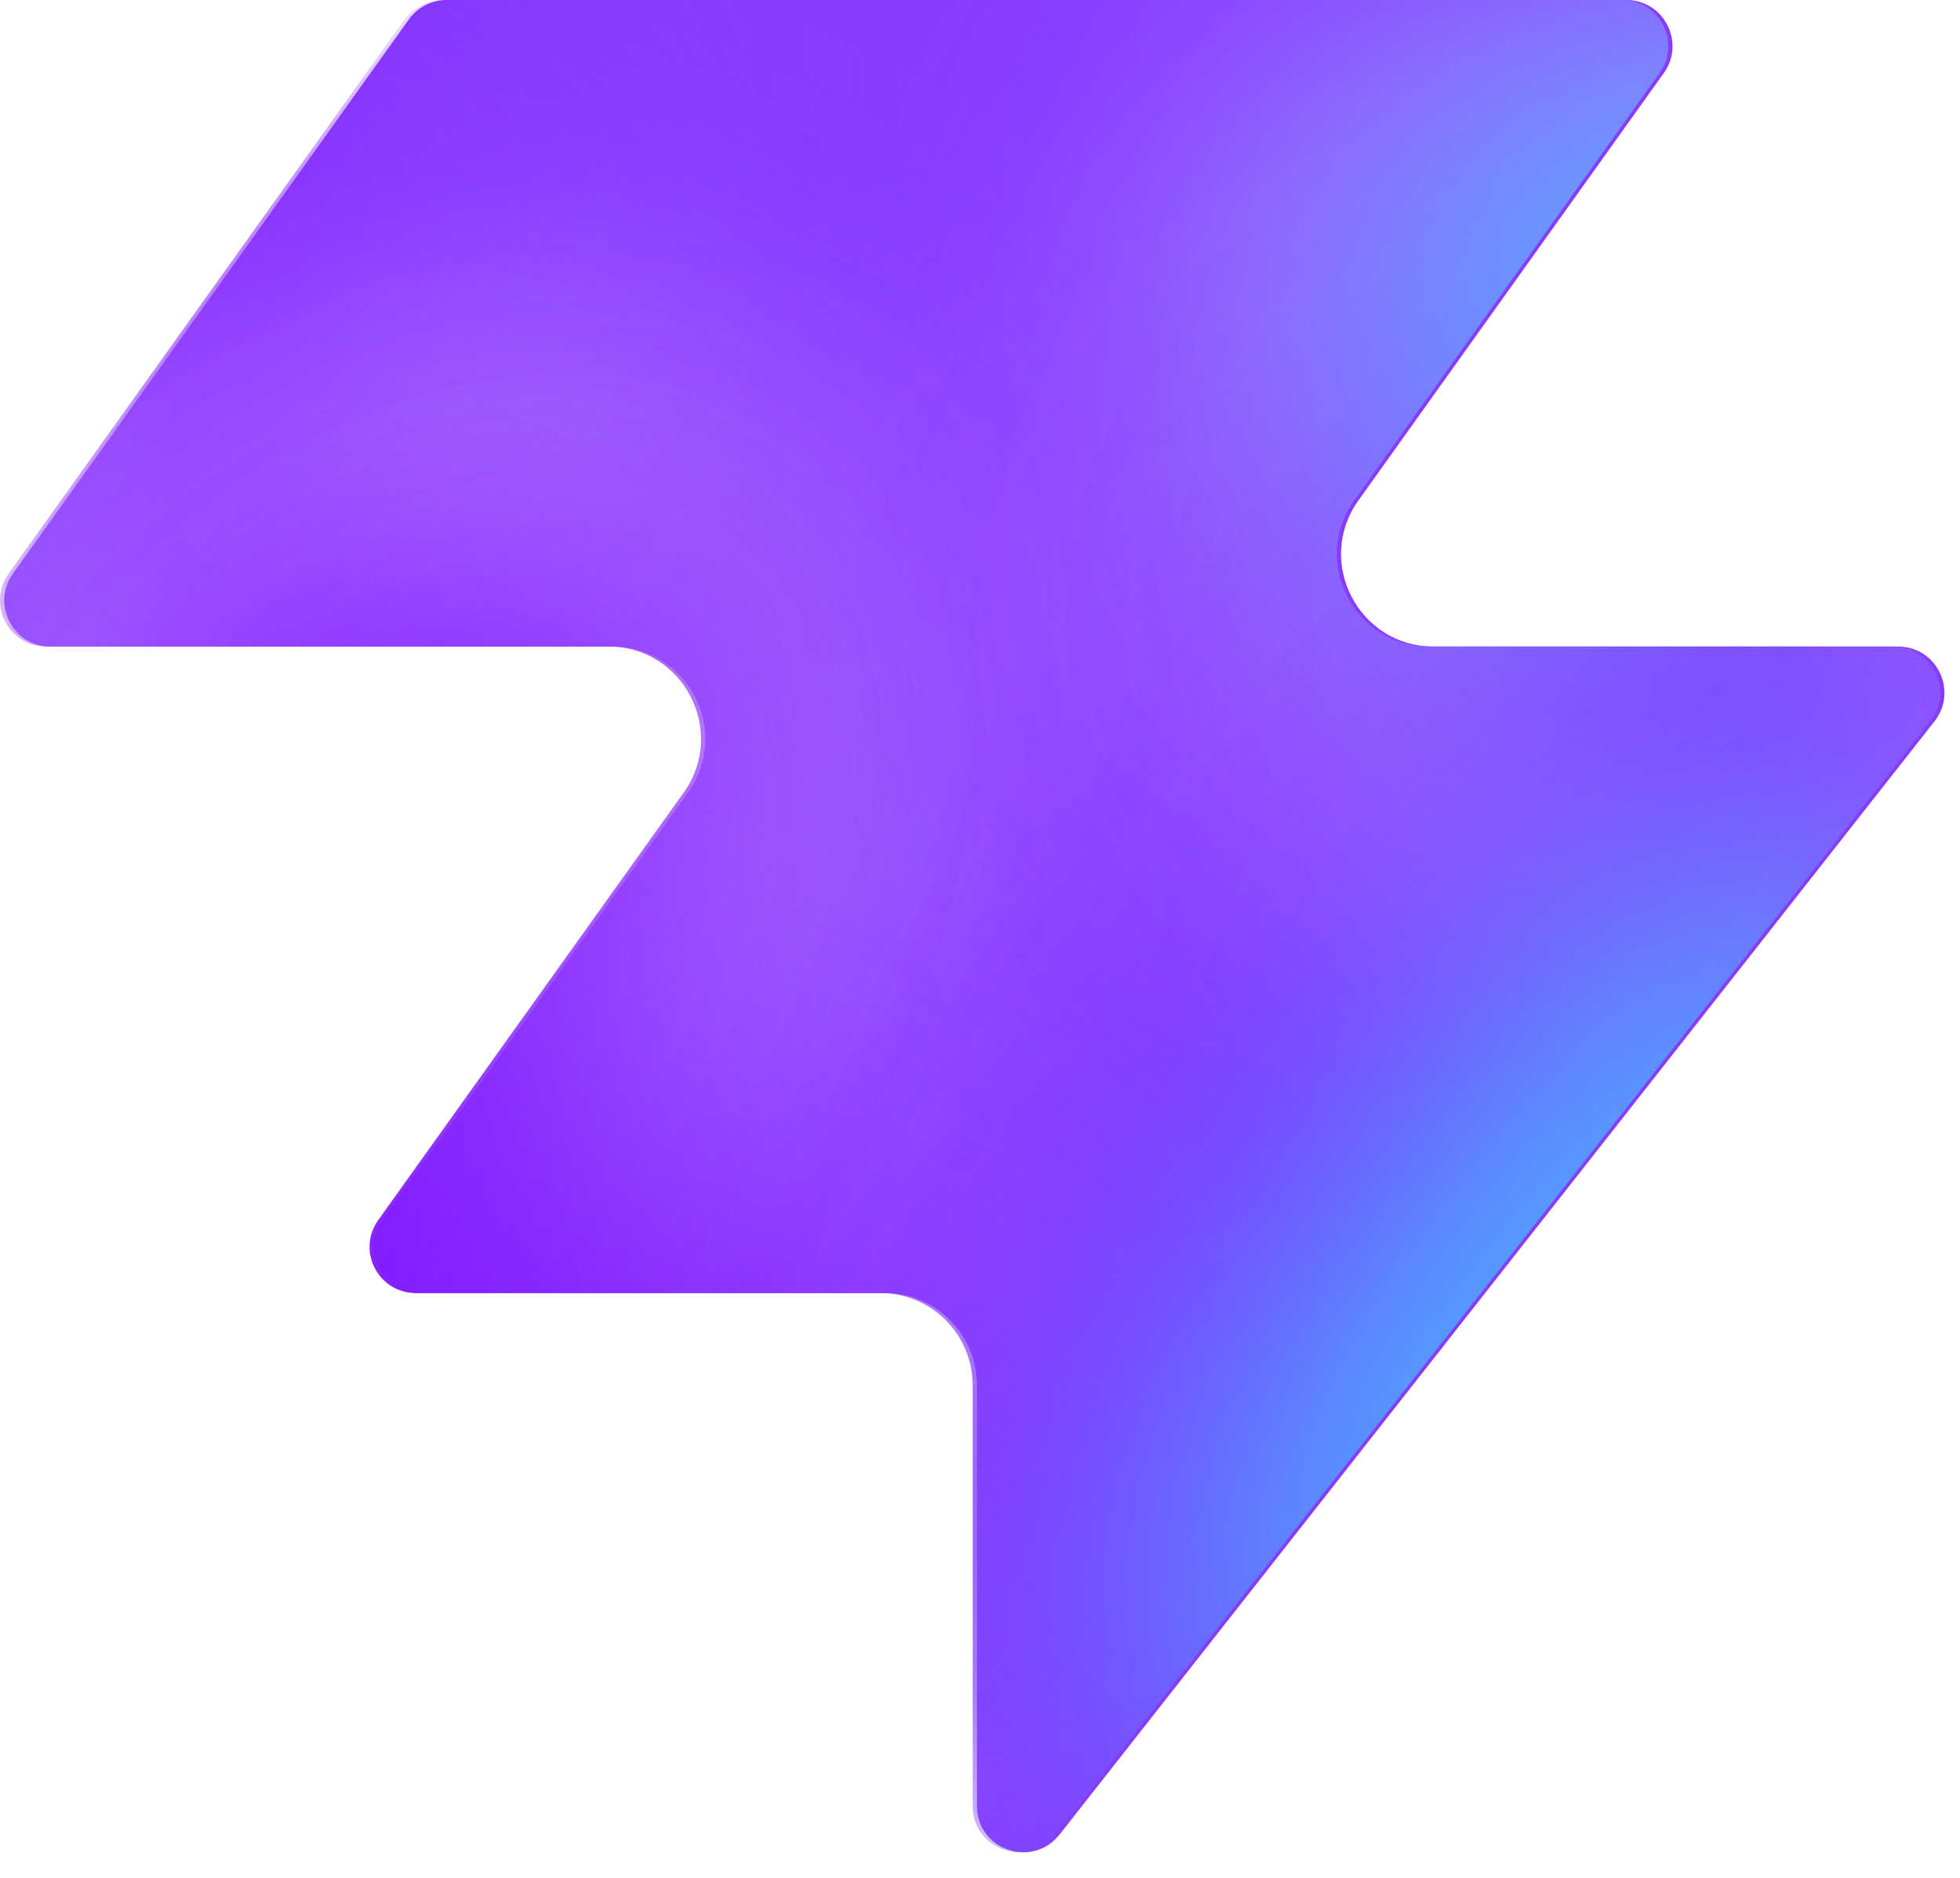
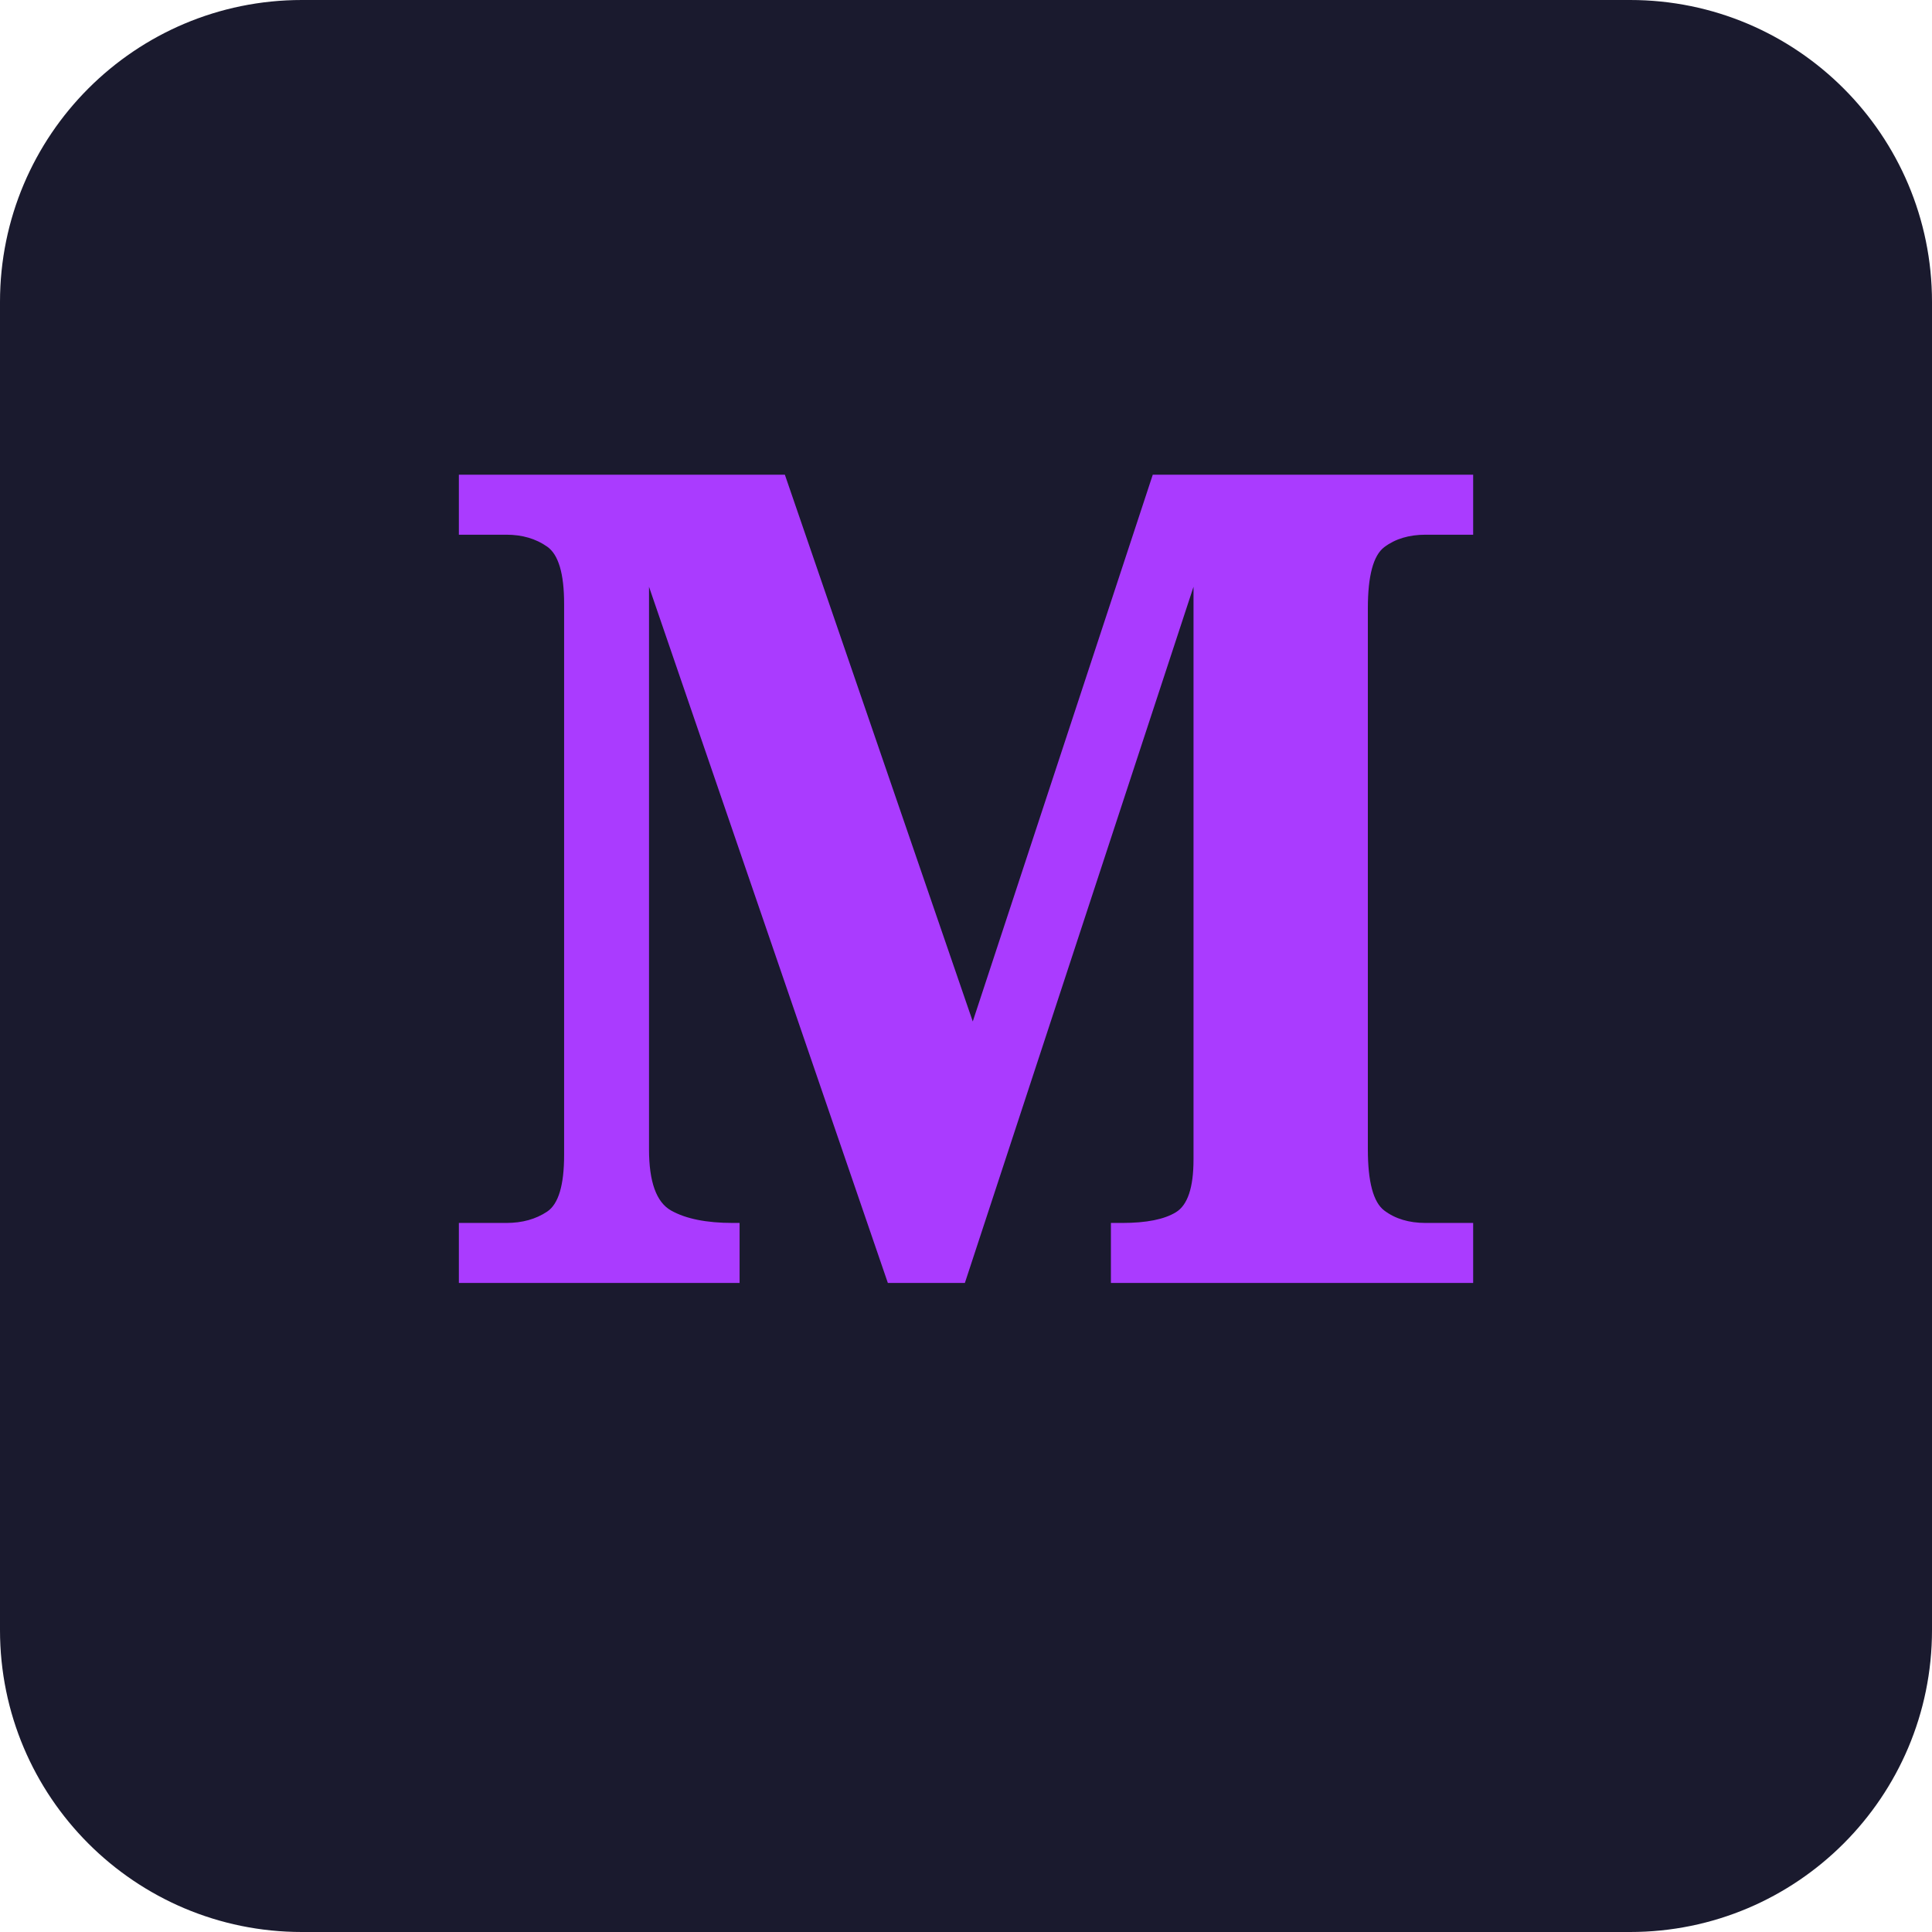
- <svg xmlns="http://www.w3.org/2000/svg" width="48" height="46" fill="none" viewBox="0 0 48 46">
-   <path fill="#863bff" d="M25.946 44.938c-.664.845-2.021.375-2.021-.698V33.937a2.26 2.26 0 0 0-2.262-2.262H10.287c-.92 0-1.456-1.04-.92-1.788l7.48-10.471c1.07-1.497 0-3.578-1.842-3.578H1.237c-.92 0-1.456-1.04-.92-1.788L10.013.474c.214-.297.556-.474.92-.474h28.894c.92 0 1.456 1.04.92 1.788l-7.48 10.471c-1.07 1.498 0 3.579 1.842 3.579h11.377c.943 0 1.473 1.088.89 1.83L25.947 44.94z" style="fill:#863bff;fill:color(display-p3 .525 .23 1);fill-opacity:1" />
-   <mask id="a" width="48" height="46" x="0" y="0" maskUnits="userSpaceOnUse" style="mask-type:alpha">
-     <path fill="#000" d="M25.842 44.938c-.664.844-2.021.375-2.021-.698V33.937a2.26 2.26 0 0 0-2.262-2.262H10.183c-.92 0-1.456-1.04-.92-1.788l7.48-10.471c1.07-1.498 0-3.579-1.842-3.579H1.133c-.92 0-1.456-1.04-.92-1.787L9.91.473c.214-.297.556-.474.92-.474h28.894c.92 0 1.456 1.04.92 1.788l-7.48 10.471c-1.07 1.498 0 3.578 1.842 3.578h11.377c.943 0 1.473 1.088.89 1.832L25.843 44.94z" style="fill:#000;fill-opacity:1" />
-   </mask>
-   <g mask="url(#a)">
-     <g filter="url(#b)">
-       <ellipse cx="5.508" cy="14.704" fill="#ede6ff" rx="5.508" ry="14.704" style="fill:#ede6ff;fill:color(display-p3 .927 .903 1);fill-opacity:1" transform="matrix(.00324 1 1 -.00324 -4.47 31.516)" />
-     </g>
-     <g filter="url(#c)">
-       <ellipse cx="10.399" cy="29.851" fill="#ede6ff" rx="10.399" ry="29.851" style="fill:#ede6ff;fill:color(display-p3 .927 .903 1);fill-opacity:1" transform="matrix(.00324 1 1 -.00324 -39.328 7.883)" />
-     </g>
-     <g filter="url(#d)">
-       <ellipse cx="5.508" cy="30.487" fill="#7e14ff" rx="5.508" ry="30.487" style="fill:#7e14ff;fill:color(display-p3 .492 .077 1);fill-opacity:1" transform="rotate(89.814 -25.913 -14.639)scale(1 -1)" />
-     </g>
-     <g filter="url(#e)">
-       <ellipse cx="5.508" cy="30.599" fill="#7e14ff" rx="5.508" ry="30.599" style="fill:#7e14ff;fill:color(display-p3 .492 .077 1);fill-opacity:1" transform="rotate(89.814 -32.644 -3.334)scale(1 -1)" />
-     </g>
-     <g filter="url(#f)">
-       <ellipse cx="5.508" cy="30.599" fill="#7e14ff" rx="5.508" ry="30.599" style="fill:#7e14ff;fill:color(display-p3 .492 .077 1);fill-opacity:1" transform="matrix(.00324 1 1 -.00324 -34.34 30.47)" />
-     </g>
-     <g filter="url(#g)">
-       <ellipse cx="14.072" cy="22.078" fill="#ede6ff" rx="14.072" ry="22.078" style="fill:#ede6ff;fill:color(display-p3 .927 .903 1);fill-opacity:1" transform="rotate(93.35 24.506 48.493)scale(-1 1)" />
-     </g>
-     <g filter="url(#h)">
-       <ellipse cx="3.47" cy="21.501" fill="#7e14ff" rx="3.47" ry="21.501" style="fill:#7e14ff;fill:color(display-p3 .492 .077 1);fill-opacity:1" transform="rotate(89.009 28.708 47.59)scale(-1 1)" />
-     </g>
-     <g filter="url(#i)">
-       <ellipse cx="3.47" cy="21.501" fill="#7e14ff" rx="3.47" ry="21.501" style="fill:#7e14ff;fill:color(display-p3 .492 .077 1);fill-opacity:1" transform="rotate(89.009 28.708 47.59)scale(-1 1)" />
-     </g>
-     <g filter="url(#j)">
-       <ellipse cx=".387" cy="8.972" fill="#7e14ff" rx="4.407" ry="29.108" style="fill:#7e14ff;fill:color(display-p3 .492 .077 1);fill-opacity:1" transform="rotate(39.51 .387 8.972)" />
-     </g>
-     <g filter="url(#k)">
-       <ellipse cx="47.523" cy="-6.092" fill="#7e14ff" rx="4.407" ry="29.108" style="fill:#7e14ff;fill:color(display-p3 .492 .077 1);fill-opacity:1" transform="rotate(37.892 47.523 -6.092)" />
-     </g>
-     <g filter="url(#l)">
-       <ellipse cx="41.412" cy="6.333" fill="#47bfff" rx="5.971" ry="9.665" style="fill:#47bfff;fill:color(display-p3 .28 .748 1);fill-opacity:1" transform="rotate(37.892 41.412 6.333)" />
-     </g>
-     <g filter="url(#m)">
-       <ellipse cx="-1.879" cy="38.332" fill="#7e14ff" rx="4.407" ry="29.108" style="fill:#7e14ff;fill:color(display-p3 .492 .077 1);fill-opacity:1" transform="rotate(37.892 -1.88 38.332)" />
-     </g>
-     <g filter="url(#n)">
-       <ellipse cx="-1.879" cy="38.332" fill="#7e14ff" rx="4.407" ry="29.108" style="fill:#7e14ff;fill:color(display-p3 .492 .077 1);fill-opacity:1" transform="rotate(37.892 -1.88 38.332)" />
-     </g>
-     <g filter="url(#o)">
-       <ellipse cx="35.651" cy="29.907" fill="#7e14ff" rx="4.407" ry="29.108" style="fill:#7e14ff;fill:color(display-p3 .492 .077 1);fill-opacity:1" transform="rotate(37.892 35.651 29.907)" />
-     </g>
-     <g filter="url(#p)">
-       <ellipse cx="38.418" cy="32.4" fill="#47bfff" rx="5.971" ry="15.297" style="fill:#47bfff;fill:color(display-p3 .28 .748 1);fill-opacity:1" transform="rotate(37.892 38.418 32.4)" />
-     </g>
-   </g>
-   <defs>
-     <filter id="b" width="60.045" height="41.654" x="-19.77" y="16.149" color-interpolation-filters="sRGB" filterUnits="userSpaceOnUse">
-       <feFlood flood-opacity="0" result="BackgroundImageFix" />
-       <feBlend in="SourceGraphic" in2="BackgroundImageFix" result="shape" />
-       <feGaussianBlur result="effect1_foregroundBlur_2002_17158" stdDeviation="7.659" />
-     </filter>
-     <filter id="c" width="90.34" height="51.437" x="-54.613" y="-7.533" color-interpolation-filters="sRGB" filterUnits="userSpaceOnUse">
-       <feFlood flood-opacity="0" result="BackgroundImageFix" />
-       <feBlend in="SourceGraphic" in2="BackgroundImageFix" result="shape" />
-       <feGaussianBlur result="effect1_foregroundBlur_2002_17158" stdDeviation="7.659" />
-     </filter>
-     <filter id="d" width="79.355" height="29.4" x="-49.64" y="2.03" color-interpolation-filters="sRGB" filterUnits="userSpaceOnUse">
-       <feFlood flood-opacity="0" result="BackgroundImageFix" />
-       <feBlend in="SourceGraphic" in2="BackgroundImageFix" result="shape" />
-       <feGaussianBlur result="effect1_foregroundBlur_2002_17158" stdDeviation="4.596" />
-     </filter>
-     <filter id="e" width="79.579" height="29.4" x="-45.045" y="20.029" color-interpolation-filters="sRGB" filterUnits="userSpaceOnUse">
-       <feFlood flood-opacity="0" result="BackgroundImageFix" />
-       <feBlend in="SourceGraphic" in2="BackgroundImageFix" result="shape" />
-       <feGaussianBlur result="effect1_foregroundBlur_2002_17158" stdDeviation="4.596" />
-     </filter>
-     <filter id="f" width="79.579" height="29.4" x="-43.513" y="21.178" color-interpolation-filters="sRGB" filterUnits="userSpaceOnUse">
-       <feFlood flood-opacity="0" result="BackgroundImageFix" />
-       <feBlend in="SourceGraphic" in2="BackgroundImageFix" result="shape" />
-       <feGaussianBlur result="effect1_foregroundBlur_2002_17158" stdDeviation="4.596" />
-     </filter>
-     <filter id="g" width="74.749" height="58.852" x="15.756" y="-17.901" color-interpolation-filters="sRGB" filterUnits="userSpaceOnUse">
-       <feFlood flood-opacity="0" result="BackgroundImageFix" />
-       <feBlend in="SourceGraphic" in2="BackgroundImageFix" result="shape" />
-       <feGaussianBlur result="effect1_foregroundBlur_2002_17158" stdDeviation="7.659" />
-     </filter>
-     <filter id="h" width="61.377" height="25.362" x="23.548" y="2.284" color-interpolation-filters="sRGB" filterUnits="userSpaceOnUse">
-       <feFlood flood-opacity="0" result="BackgroundImageFix" />
-       <feBlend in="SourceGraphic" in2="BackgroundImageFix" result="shape" />
-       <feGaussianBlur result="effect1_foregroundBlur_2002_17158" stdDeviation="4.596" />
-     </filter>
-     <filter id="i" width="61.377" height="25.362" x="23.548" y="2.284" color-interpolation-filters="sRGB" filterUnits="userSpaceOnUse">
-       <feFlood flood-opacity="0" result="BackgroundImageFix" />
-       <feBlend in="SourceGraphic" in2="BackgroundImageFix" result="shape" />
-       <feGaussianBlur result="effect1_foregroundBlur_2002_17158" stdDeviation="4.596" />
-     </filter>
-     <filter id="j" width="56.045" height="63.649" x="-27.636" y="-22.853" color-interpolation-filters="sRGB" filterUnits="userSpaceOnUse">
-       <feFlood flood-opacity="0" result="BackgroundImageFix" />
-       <feBlend in="SourceGraphic" in2="BackgroundImageFix" result="shape" />
-       <feGaussianBlur result="effect1_foregroundBlur_2002_17158" stdDeviation="4.596" />
-     </filter>
-     <filter id="k" width="54.814" height="64.646" x="20.116" y="-38.415" color-interpolation-filters="sRGB" filterUnits="userSpaceOnUse">
-       <feFlood flood-opacity="0" result="BackgroundImageFix" />
-       <feBlend in="SourceGraphic" in2="BackgroundImageFix" result="shape" />
-       <feGaussianBlur result="effect1_foregroundBlur_2002_17158" stdDeviation="4.596" />
-     </filter>
-     <filter id="l" width="33.541" height="35.313" x="24.641" y="-11.323" color-interpolation-filters="sRGB" filterUnits="userSpaceOnUse">
-       <feFlood flood-opacity="0" result="BackgroundImageFix" />
-       <feBlend in="SourceGraphic" in2="BackgroundImageFix" result="shape" />
-       <feGaussianBlur result="effect1_foregroundBlur_2002_17158" stdDeviation="4.596" />
-     </filter>
-     <filter id="m" width="54.814" height="64.646" x="-29.286" y="6.009" color-interpolation-filters="sRGB" filterUnits="userSpaceOnUse">
-       <feFlood flood-opacity="0" result="BackgroundImageFix" />
-       <feBlend in="SourceGraphic" in2="BackgroundImageFix" result="shape" />
-       <feGaussianBlur result="effect1_foregroundBlur_2002_17158" stdDeviation="4.596" />
-     </filter>
-     <filter id="n" width="54.814" height="64.646" x="-29.286" y="6.009" color-interpolation-filters="sRGB" filterUnits="userSpaceOnUse">
-       <feFlood flood-opacity="0" result="BackgroundImageFix" />
-       <feBlend in="SourceGraphic" in2="BackgroundImageFix" result="shape" />
-       <feGaussianBlur result="effect1_foregroundBlur_2002_17158" stdDeviation="4.596" />
-     </filter>
-     <filter id="o" width="54.814" height="64.646" x="8.244" y="-2.416" color-interpolation-filters="sRGB" filterUnits="userSpaceOnUse">
-       <feFlood flood-opacity="0" result="BackgroundImageFix" />
-       <feBlend in="SourceGraphic" in2="BackgroundImageFix" result="shape" />
-       <feGaussianBlur result="effect1_foregroundBlur_2002_17158" stdDeviation="4.596" />
-     </filter>
-     <filter id="p" width="39.409" height="43.623" x="18.713" y="10.588" color-interpolation-filters="sRGB" filterUnits="userSpaceOnUse">
-       <feFlood flood-opacity="0" result="BackgroundImageFix" />
-       <feBlend in="SourceGraphic" in2="BackgroundImageFix" result="shape" />
-       <feGaussianBlur result="effect1_foregroundBlur_2002_17158" stdDeviation="4.596" />
-     </filter>
-   </defs>
+ <svg xmlns="http://www.w3.org/2000/svg" viewBox="0 0 512 512">
+   <rect width="512" height="512" rx="80" fill="#1a1a2e" />
+   <text x="256" y="340" font-family="Georgia, serif" font-size="300" font-weight="bold" text-anchor="middle" fill="#aa3bff">M</text>
</svg>
